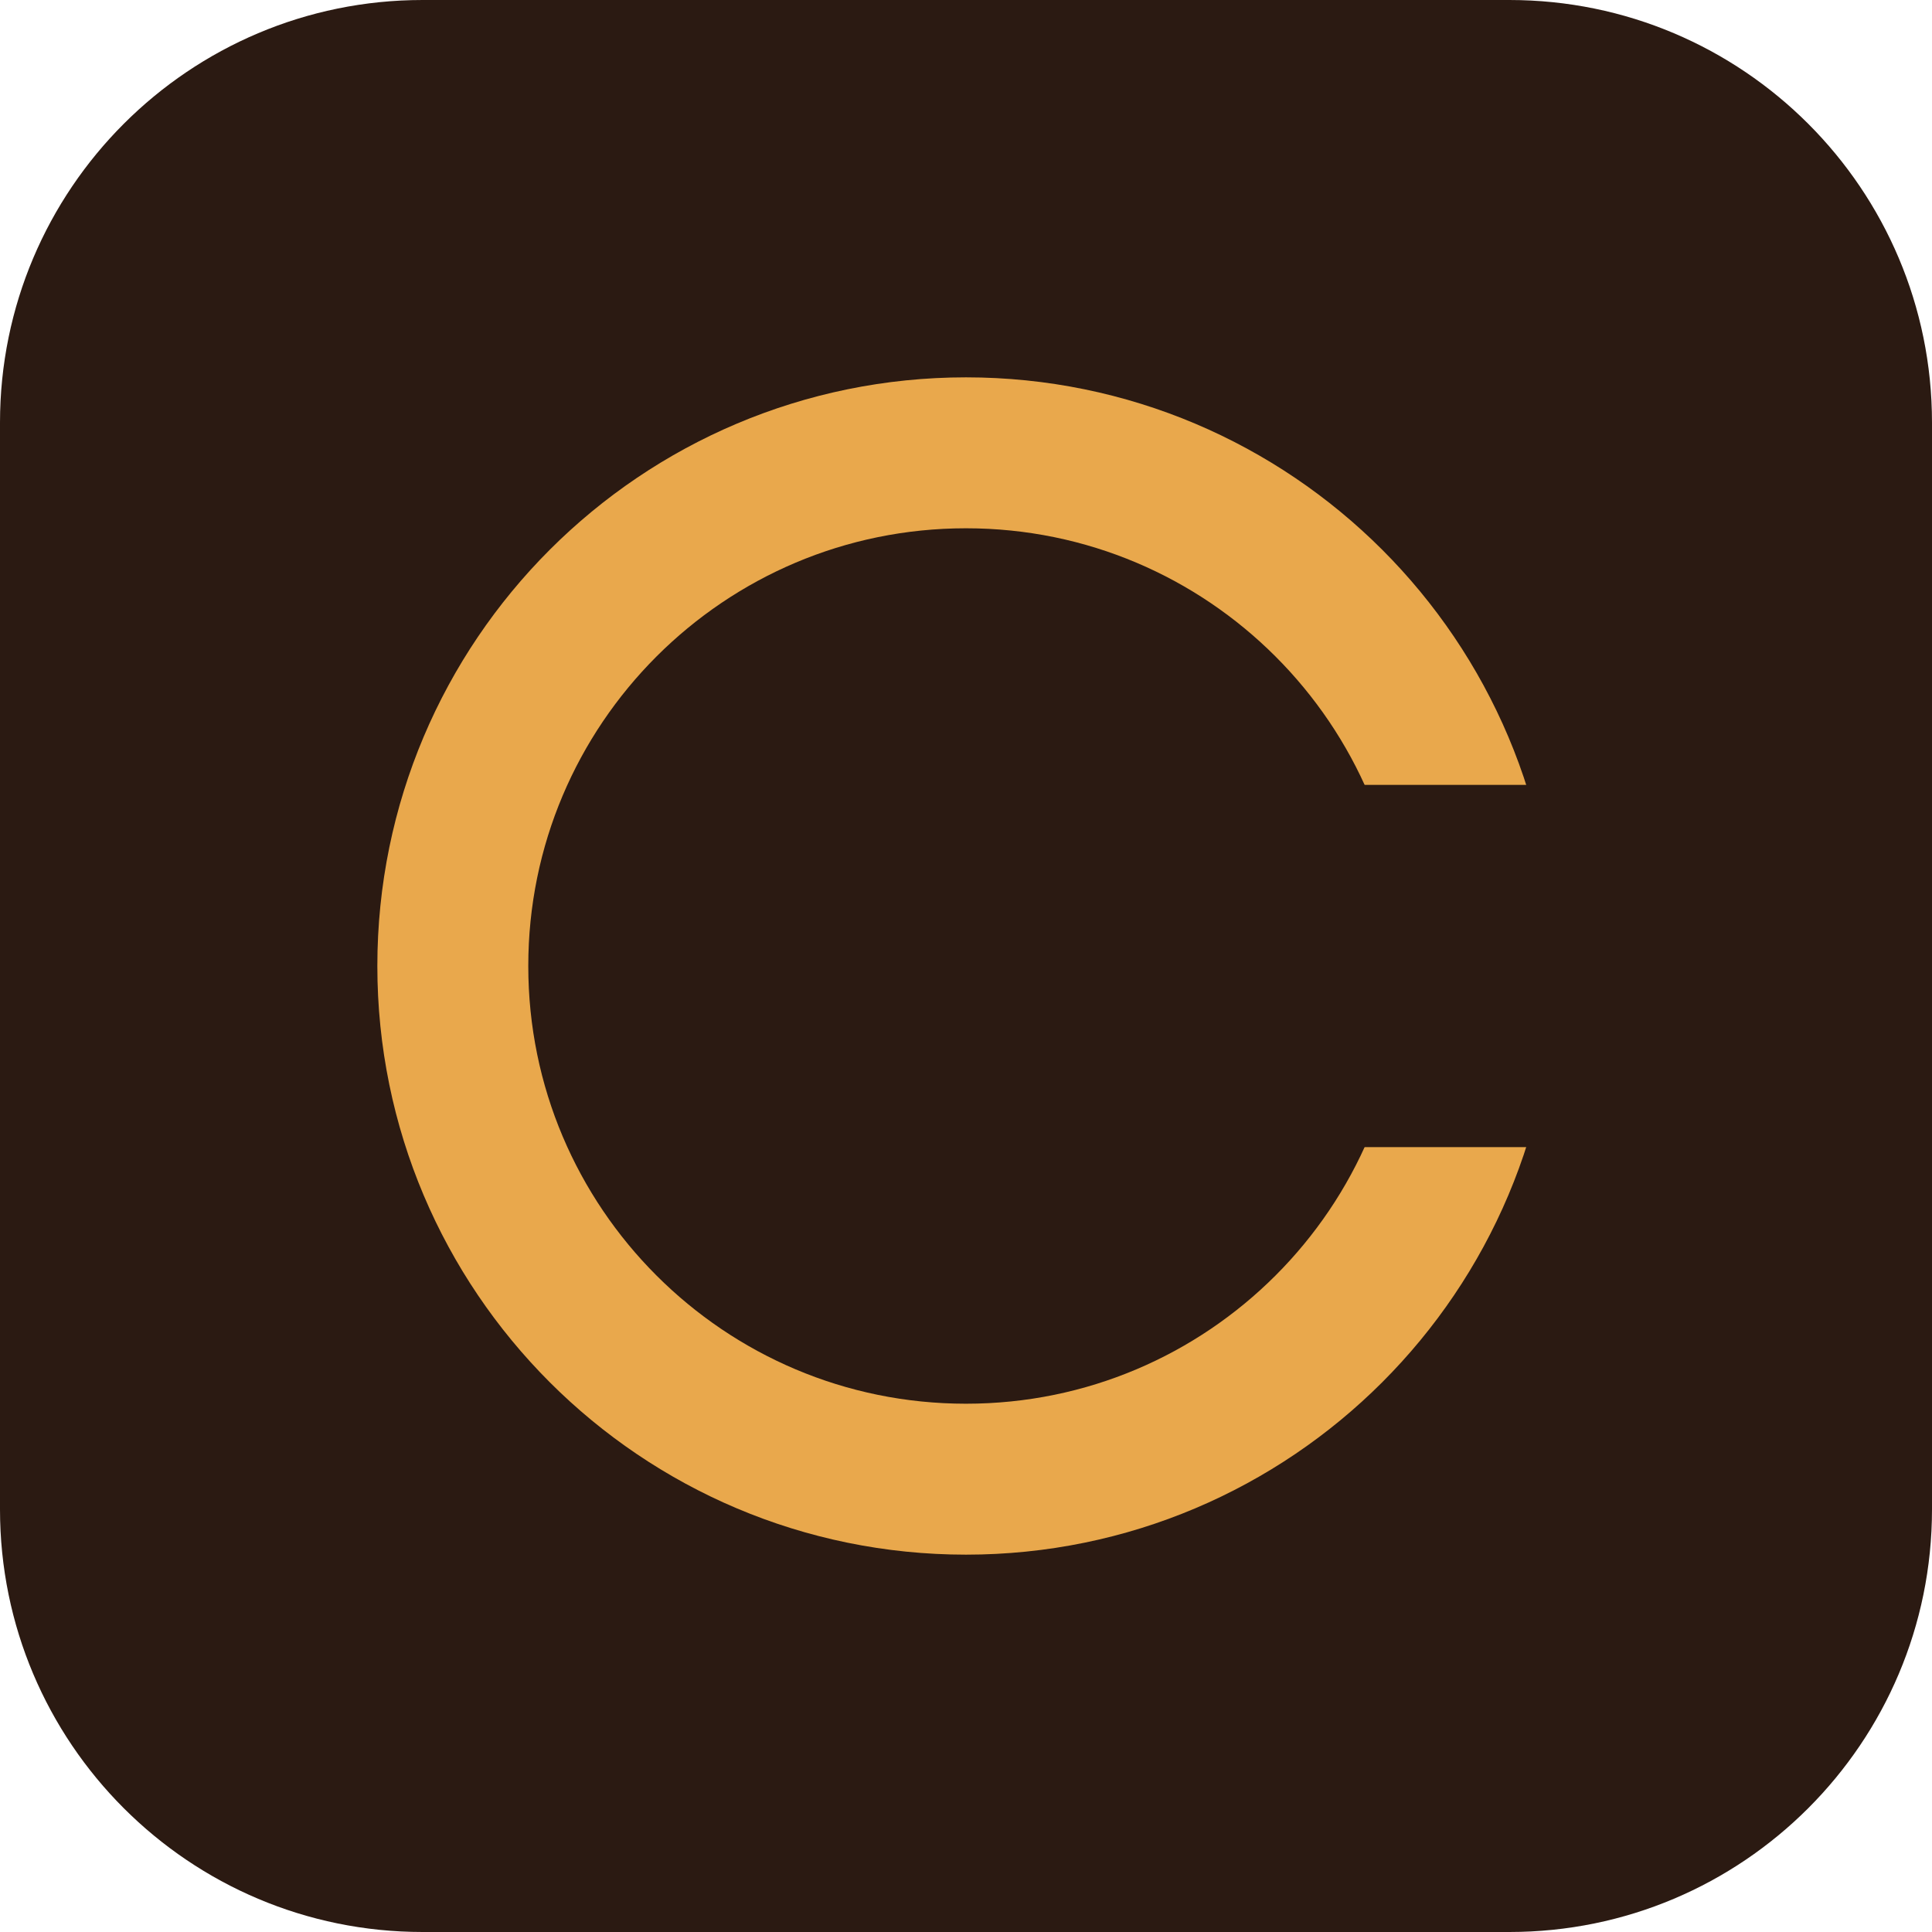
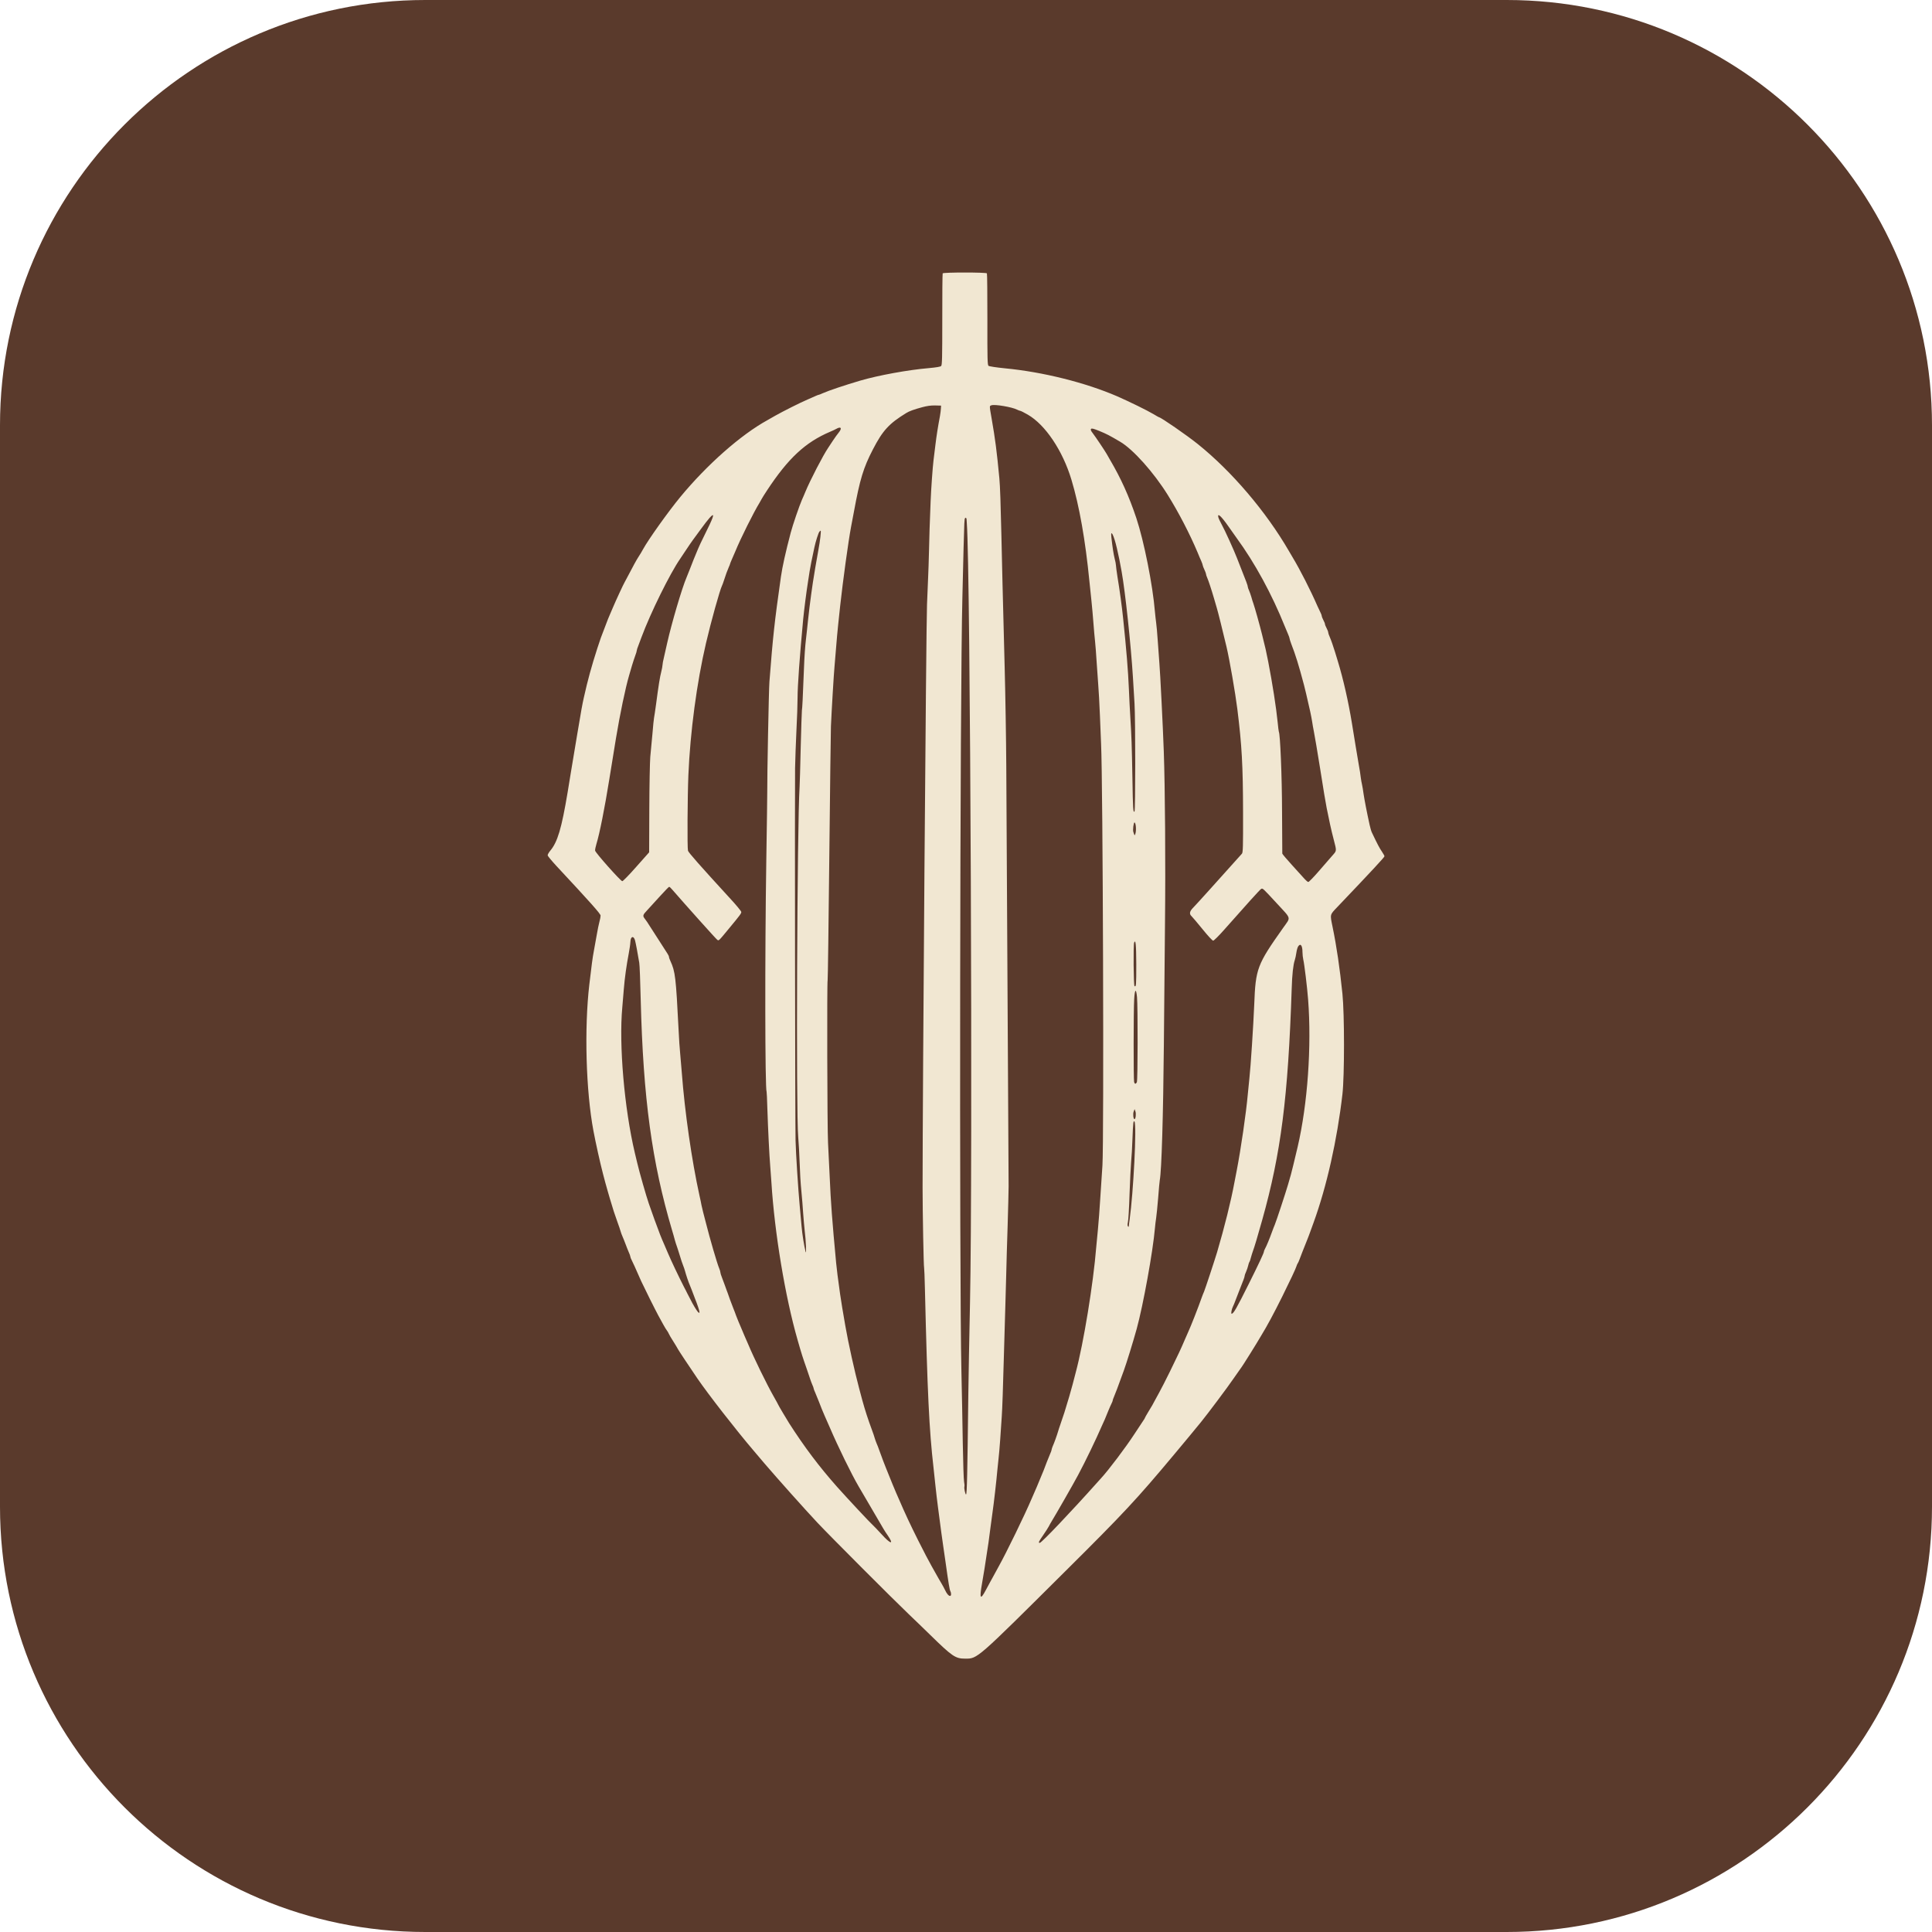
- <svg xmlns="http://www.w3.org/2000/svg" viewBox="0 0 64 64">
-   <rect width="64" height="64" rx="14" fill="#2B1A12" />
-   <circle cx="32" cy="32" r="17" fill="none" stroke="#E9A84C" stroke-width="5" />
-   <rect x="38" y="26" width="14" height="12" fill="#2B1A12" />
+ <svg xmlns="http://www.w3.org/2000/svg" viewBox="-632 -295 2403 2403">
+   <rect x="-632" y="-295" width="2403" height="2403" rx="529" fill="#5a3a2c" />
+   <path fill="#f1e7d2" fill-rule="evenodd" d="M 540.5 45 C 540.2 45.6, 539.9 71.4, 540 102.4 C 540 150, 539.8 159, 538.6 160.2 C 537.7 161.2, 532.6 162, 522.9 162.9 C 497.9 165, 460.5 171.8, 438 178.4 C 418.7 184.1, 399.2 190.6, 391.3 194.1 C 389 195.2, 386.8 196, 386.5 196 C 386.1 196, 384.4 196.6, 382.7 197.4 C 380.9 198.2, 376.4 200.2, 372.5 201.9 C 363.7 205.6, 341.7 216.7, 332.5 221.9 C 328.6 224.1, 324.1 226.7, 322.5 227.6 C 289.4 245.8, 247.4 282.9, 214.2 323.1 C 199.1 341.4, 174.4 376.1, 167.9 388 C 165.9 391.7, 164.6 393.8, 161.9 398 C 159.8 401.2, 154.8 410.3, 149.8 420 C 147.7 424.1, 145.5 428.2, 145 429 C 143.6 431.2, 133.8 452.4, 130.6 460 C 129.1 463.6, 127.1 468.3, 126.1 470.5 C 125.1 472.7, 123.3 477.2, 122.1 480.5 C 120.8 483.8, 119 488.5, 118.1 491 C 116 496.1, 115.1 498.8, 110.9 511.5 C 103.8 533.5, 99 550.9, 94.2 572.5 C 92.3 580.9, 90.9 588.5, 86 618 C 85 624.3, 83.2 635.1, 82 642 C 80.9 648.9, 79.1 659.7, 78 666 C 77 672.3, 75.1 683.4, 74 690.5 C 66.5 735.4, 61.5 752.3, 52.4 763.1 C 50.5 765.4, 49 768.1, 49.2 769 C 49.4 769.9, 54.3 775.8, 60.1 782.1 C 102.4 827.5, 115 841.6, 115 843.8 C 115 845.1, 114.4 848.5, 113.6 851.3 C 112.8 854.2, 111.2 861.9, 110.1 868.5 C 108.9 875.1, 107.3 884.1, 106.5 888.5 C 105.1 895.7, 103.7 906.3, 101 929.5 C 94.6 984.5, 96.8 1061.9, 106.1 1111.5 C 109.1 1127.4, 114.5 1151.7, 118 1165 C 119 1168.6, 120.3 1173.5, 120.9 1176 C 121.6 1178.5, 122.9 1183.4, 124 1187 C 125.6 1192.8, 126.9 1196.9, 131.5 1212 C 132.3 1214.5, 134.3 1220.3, 136 1225 C 137.7 1229.7, 139.5 1234.8, 139.9 1236.5 C 140.4 1238.2, 141.4 1241.1, 142.3 1243 C 143.2 1244.9, 144.8 1249.2, 146.1 1252.5 C 147.3 1255.8, 149.1 1260.3, 150.1 1262.6 C 151.2 1264.9, 152 1267.3, 152 1267.9 C 152 1268.6, 152.8 1270.8, 153.9 1272.8 C 154.9 1274.8, 156.4 1278.1, 157.3 1280 C 160.5 1287.3, 163.3 1293.7, 165.5 1298.5 C 169 1306.1, 183.3 1334.8, 186.7 1341 C 188.4 1344, 191.2 1349.2, 193 1352.5 C 194.8 1355.8, 196.9 1359.2, 197.6 1360 C 198.3 1360.8, 199.3 1362.6, 199.9 1364 C 200.5 1365.4, 203 1369.7, 205.5 1373.5 C 207.9 1377.3, 210.5 1381.6, 211.2 1383 C 212.3 1385.1, 224.9 1404.1, 235.4 1419.5 C 248.9 1439.2, 283.5 1483.7, 305.1 1509 C 307.7 1512, 314 1519.4, 319.1 1525.5 C 334.5 1543.5, 369.2 1582.4, 384.8 1599 C 401.5 1616.7, 479.1 1694.4, 498.5 1712.9 C 505.6 1719.7, 517.4 1731, 524.5 1738 C 552.6 1765.5, 556.3 1768, 568.6 1768 C 583.9 1768, 582.2 1769.5, 693.8 1658.5 C 765.4 1587.4, 781.9 1569.7, 828.1 1514.4 C 839.8 1500.5, 855.3 1481.7, 861.9 1473.6 C 870.2 1463.4, 895 1430.3, 902 1420 C 905 1415.6, 908.6 1410.5, 910 1408.6 C 911.4 1406.7, 913.9 1403.1, 915.5 1400.5 C 917.1 1397.8, 920.4 1392.7, 922.7 1389.1 C 925 1385.5, 928.5 1379.8, 930.5 1376.5 C 932.5 1373.2, 935.2 1368.7, 936.5 1366.5 C 944 1354.3, 952.2 1339, 962.9 1317.5 C 973 1297.1, 979.3 1283.7, 980.5 1280 C 980.9 1278.6, 981.6 1277, 982 1276.5 C 982.5 1275.9, 983.5 1273.7, 984.3 1271.5 C 985.6 1267.9, 989 1259.2, 993.9 1247 C 994.9 1244.5, 996.7 1239.9, 997.8 1236.7 C 999 1233.6, 1000.8 1228.6, 1001.8 1225.7 C 1018.2 1180.5, 1031.1 1123.1, 1037.7 1066 C 1040.3 1043.5, 1040.3 966.3, 1037.7 941 C 1034.4 909.1, 1030.5 882.3, 1025.4 857.7 C 1022.2 841.9, 1021.9 843.1, 1031.3 833.2 C 1074.3 788.1, 1090 771.2, 1090 770 C 1090 769.4, 1088.5 766.8, 1086.8 764.2 C 1083.9 760.1, 1081 754.5, 1074.3 740.4 C 1073.5 738.8, 1072.3 734.5, 1071.5 730.9 C 1068.1 715.5, 1065.1 699.9, 1064 692.5 C 1063.4 688.1, 1062.6 683, 1062.1 681 C 1061.6 679.1, 1060.9 675, 1060.5 672 C 1060.2 669, 1059.1 661.8, 1058 656 C 1055.9 643.6, 1053 626.5, 1049.5 604.5 C 1045.1 577.6, 1038.8 549.8, 1032 527.5 C 1030.8 523.6, 1029.2 518.5, 1028.5 516 C 1026 508, 1023.8 501.6, 1021.9 497.2 C 1020.8 494.9, 1020 492.3, 1020 491.5 C 1020 490.7, 1019.1 488.3, 1018 486.3 C 1016.9 484.2, 1016 482, 1016 481.3 C 1016 480.6, 1015.1 478.3, 1014 476.3 C 1012.9 474.2, 1012 471.9, 1012 471.2 C 1012 470.5, 1011.2 468.2, 1010.1 466.2 C 1009.1 464.2, 1007.6 460.9, 1006.7 459 C 997.8 438.6, 985.1 413.8, 976.1 398.8 C 975.2 397.4, 973 393.6, 971.1 390.3 C 942.7 341.3, 900.1 291.3, 857.9 257.4 C 844.1 246.3, 811.8 224, 809.6 224 C 809.4 224, 806.3 222.3, 802.9 220.2 C 799.4 218.1, 790.4 213.4, 783 209.8 C 771.2 204.1, 766.5 201.9, 757.5 197.9 C 718.2 180.9, 665.1 167.6, 617.8 163.1 C 606.9 162, 598.4 160.7, 597.5 160 C 596.2 158.9, 596 151.3, 596.1 102.4 C 596.1 71.4, 595.9 45.6, 595.5 45 C 594.7 43.6, 541.3 43.6, 540.5 45 M 601.2 209.1 C 598.5 210.1, 598.5 208.9, 601.4 225.7 C 605.9 251.6, 607.7 265.3, 611 300 C 611.9 309.2, 612.7 333.6, 613.5 370 C 613.7 379.6, 614.3 406.9, 614.9 430.5 C 615.5 454.1, 616.8 501.4, 617.6 535.5 C 618.5 569.6, 619.4 624.7, 619.6 658 C 620.3 770.4, 622.5 1169.4, 622.5 1180.5 C 622.5 1186.5, 621.9 1208.4, 621.3 1229 C 620.6 1249.6, 619.8 1277.5, 619.5 1291 C 619.1 1304.5, 618.7 1320.7, 618.5 1327 C 618.3 1333.3, 617.4 1364.2, 616.5 1395.5 C 615.7 1426.8, 614.6 1458.8, 614 1466.5 C 613.5 1474.2, 612.6 1487.5, 612 1496 C 611.4 1504.5, 610.5 1514.9, 610 1519 C 609.5 1523.1, 608.9 1529.7, 608.5 1533.5 C 607.5 1545.4, 604 1576, 602.5 1586 C 601.7 1591.2, 600.6 1599.5, 600 1604.5 C 599.4 1609.5, 598.3 1618, 597.5 1623.5 C 592.8 1654.6, 591.7 1661.8, 589.4 1674.7 C 586.1 1693.2, 587.3 1695.6, 593.9 1683.2 C 595.5 1680.1, 598 1675.5, 599.4 1673 C 600.8 1670.5, 602.8 1666.9, 603.8 1665 C 604.8 1663.1, 607.5 1658.1, 609.8 1654 C 619.7 1636.3, 642.5 1589.5, 651.4 1568.5 C 654 1562.5, 656.8 1556.2, 657.5 1554.5 C 658.8 1551.6, 662.1 1543.6, 666 1534 C 667 1531.5, 668.8 1526.8, 670 1523.5 C 671.3 1520.2, 673.1 1515.7, 674.1 1513.4 C 675.2 1511.1, 676 1508.7, 676 1508 C 676 1507.4, 676.7 1505.4, 677.4 1503.7 C 679 1500.3, 682.5 1490.6, 684 1485.5 C 684.5 1483.8, 685.6 1480.2, 686.6 1477.5 C 691.5 1463.3, 692 1461.9, 697.9 1442 C 699 1438.4, 700.8 1431.7, 702.1 1427 C 703.3 1422.3, 705 1415.6, 706 1412 C 715.7 1376, 727.9 1301.2, 731.5 1256 C 731.9 1251.9, 732.8 1242, 733.6 1234 C 734.4 1226, 735.7 1208.7, 736.5 1195.5 C 737.4 1182.3, 738.6 1163.8, 739.2 1154.5 C 741.2 1123.1, 739.8 676.8, 737.5 630 C 737.3 626.4, 736.7 610.9, 736.1 595.5 C 735.5 580.1, 734.5 562.8, 734 557 C 733.5 551.2, 732.6 538.4, 732 528.5 C 731.4 518.6, 730.5 506.9, 730 502.5 C 729.5 498.1, 728.6 488, 728 480 C 727.4 472, 726.3 459.4, 725.5 452 C 724.7 444.6, 723.6 433.8, 723 428 C 718 377.1, 710.5 334.3, 700.6 301.5 C 689.7 265.4, 668.1 233.2, 646.3 220.7 C 641.8 218.1, 637.6 216, 637 216 C 636.4 216, 634.6 215.3, 633 214.5 C 626.9 211.3, 605.2 207.6, 601.2 209.1 M 515 211.5 C 504.9 214.2, 498.9 216.4, 495.2 218.7 C 473.7 231.9, 465.9 240.4, 453.7 264 C 441.9 286.7, 437.5 301.2, 430.1 341.5 C 428.9 347.6, 427.4 356.1, 426.5 360.5 C 423.1 378.7, 416.4 427.5, 413 458.5 C 412.4 464, 411.3 474.6, 410.5 482 C 409.7 489.4, 408.6 501.8, 408 509.5 C 407.4 517.2, 406.5 528, 406 533.5 C 405.1 542.4, 402.3 589.8, 401.5 608.5 C 401.3 612.4, 400.4 684.8, 399.5 769.4 C 398.6 854.1, 397.7 923.7, 397.4 924.1 C 396.5 925.7, 396.9 1108.1, 397.9 1126.5 C 398.5 1137, 399.4 1156.3, 400 1169.5 C 401.3 1200, 403.1 1223.9, 408 1276 C 408.8 1284.6, 410.1 1294.2, 412.9 1314.5 C 413.9 1321.7, 416.7 1338.8, 419.4 1354 C 422.9 1374.5, 431.3 1412.2, 436.5 1431.5 C 438 1437, 439.8 1443.8, 440.5 1446.5 C 444 1459.2, 447.6 1470.3, 452.5 1483.5 C 453.9 1487.3, 455.5 1491.8, 455.9 1493.5 C 456.4 1495.2, 457.4 1498.1, 458.2 1500 C 459.1 1501.9, 460.7 1506.1, 461.8 1509.3 C 465.5 1519.5, 468.1 1526.4, 470 1531 C 476.6 1547.4, 480.6 1557.3, 482.7 1562 C 483.6 1563.9, 485 1567.3, 486 1569.5 C 493.5 1587, 500.1 1601.1, 509.8 1620.5 C 516 1633, 524.7 1649.5, 526.5 1652.5 C 527.2 1653.6, 529.2 1657.2, 531 1660.5 C 534.8 1667.3, 536.2 1669.8, 539.6 1675.5 C 540.9 1677.7, 542.7 1681.1, 543.6 1683 C 545.6 1687.3, 547.9 1690, 549.7 1690 C 551.2 1690, 551.4 1686.7, 550 1684 C 549.1 1682.2, 547.9 1675.5, 544 1647.5 C 543 1640.3, 541.7 1631.3, 541.1 1627.5 C 540.1 1621, 538.4 1608.5, 534.5 1578.5 C 533.6 1571.9, 532.3 1560.4, 531.5 1553 C 530.7 1545.6, 529.6 1535.5, 529.1 1530.5 C 523.7 1483.6, 521.5 1437.5, 518.4 1308 C 518.1 1294, 517.6 1282.2, 517.4 1281.9 C 516.8 1280.9, 515.5 1212, 515.5 1182 C 515.5 1064.6, 519.9 482.7, 521 457 C 521.5 444.1, 522.2 428.8, 522.4 423 C 522.7 417.2, 523.2 402.1, 523.5 389.5 C 524 368.6, 524.2 360.4, 525.5 328.5 C 526.1 313.2, 528 286.4, 529.1 277.5 C 529.6 273.1, 530.7 264.3, 531.5 258 C 532.8 247.2, 534.5 236.3, 537.1 222.5 C 537.7 219.2, 538.2 214.9, 538.3 213 L 538.5 209.5 531 209.3 C 525.8 209.2, 520.9 209.9, 515 211.5 M 408 238.5 C 406.6 239.3, 403.2 240.9, 400.5 242 C 369.7 255.1, 348.4 274.9, 322 315 C 318.9 319.7, 316.1 324.2, 315.7 325 C 315.3 325.8, 313.9 328.3, 312.6 330.5 C 305.5 342, 289.1 374.8, 282.5 391 C 281 394.6, 278.9 399.3, 277.9 401.6 C 276.9 403.9, 276 406.1, 276 406.5 C 276 406.9, 275.3 408.6, 274.5 410.3 C 272.9 413.9, 270.5 420.3, 268.4 427 C 267.6 429.5, 266.6 432.4, 266 433.5 C 263.2 439.3, 252.4 478, 246.1 505 C 234.6 554.3, 226.5 615.2, 224.2 669 C 223.1 695.4, 222.7 759.9, 223.7 763.1 C 224.4 765.5, 239.2 782.2, 275.2 821.5 C 283.4 830.3, 290 838.3, 290 839.3 C 290 841.2, 288.6 843.1, 274.6 860 C 261.2 876.2, 262.1 875.3, 260 873.8 C 258.5 872.8, 221 830.9, 204.3 811.7 C 202.6 809.6, 200.8 808, 200.3 808 C 199.8 808, 194.7 813.3, 188.8 819.8 C 183 826.2, 175.9 834, 173.1 837 C 167.3 843.1, 167.1 844.1, 170.2 848 C 171.5 849.6, 174.3 853.7, 176.4 857.2 C 178.6 860.6, 184 869.1, 188.5 876 C 199.4 892.8, 200 893.7, 200 895.1 C 200 895.8, 200.8 898.1, 201.9 900.4 C 207.9 913.5, 208.7 920.5, 212 985.5 C 212.5 996.5, 213.4 1010, 214 1015.5 C 214.5 1021, 215.4 1031.6, 216 1039 C 219.7 1088.2, 228.5 1149, 238 1192 C 239.1 1196.7, 240.2 1202.1, 240.5 1204 C 240.9 1205.9, 241.8 1209.8, 242.5 1212.5 C 243.2 1215.2, 244.8 1221.3, 246 1226 C 250.9 1245.5, 260 1276.8, 262.6 1282.8 C 263.4 1284.6, 264 1286.8, 264 1287.6 C 264 1288.4, 264.8 1291.2, 265.9 1293.8 C 266.9 1296.4, 268.6 1301, 269.7 1304 C 270.8 1307, 272.2 1311.1, 273 1313 C 273.7 1314.9, 275 1318.8, 276 1321.5 C 277 1324.2, 278.8 1329, 280 1332 C 281.2 1335, 282.9 1339.3, 283.6 1341.5 C 284.4 1343.7, 285.7 1346.8, 286.4 1348.5 C 287.2 1350.2, 288.8 1354, 290 1357 C 291.2 1360, 293 1364.3, 294 1366.5 C 295 1368.7, 297.1 1373.4, 298.6 1377 C 305.7 1394, 321.6 1426.6, 330.2 1441.7 C 333.4 1447.3, 336 1452.1, 336 1452.3 C 336 1452.7, 345.9 1469.4, 349.4 1475 C 368.7 1505.1, 386.8 1529.1, 409.3 1554.5 C 421.6 1568.3, 451.1 1599.9, 453.5 1601.8 C 454.6 1602.7, 459.5 1607.9, 464.4 1613.2 C 475.7 1625.8, 480.4 1626.7, 472.2 1614.8 C 467.9 1608.5, 468.5 1609.5, 455.7 1587.5 C 450.2 1578.2, 445 1569.2, 444 1567.5 C 443.1 1565.8, 439.4 1559.5, 435.8 1553.5 C 427.1 1538.6, 410.6 1505, 400.1 1480.5 C 397.2 1473.9, 394.3 1467.2, 393.5 1465.5 C 390.9 1459.6, 389.2 1455.3, 386.6 1448.5 C 385.1 1444.6, 383 1439.6, 382 1437.2 C 380.9 1434.9, 380 1432.5, 380 1431.9 C 380 1431.3, 379.3 1429.4, 378.5 1427.7 C 377.7 1425.9, 376.4 1422.5, 375.6 1420 C 374.8 1417.5, 372.8 1411.7, 371.2 1407 C 366.2 1392.7, 365.2 1389.7, 360 1371.5 C 344.6 1318, 331.4 1238.3, 327.5 1176 C 327.2 1170.8, 326.5 1161.5, 326 1155.5 C 324.9 1142.5, 323.3 1110.3, 322.4 1083 C 322.1 1072.3, 321.7 1063.3, 321.5 1063 C 319.5 1059.6, 319.3 892.8, 321.1 776 C 321.8 730.6, 322.4 691.9, 322.3 690 C 322.1 673.6, 324.2 562.8, 325 553 C 329.3 497.1, 331.3 478.7, 339.3 422.4 C 341.2 409.3, 345 392.3, 351.5 367.5 C 353.9 358.3, 362.2 334, 365.5 326.5 C 366.3 324.9, 368.1 320.6, 369.6 317 C 375.6 302.4, 391.8 271.2, 398 262.1 C 398.9 260.6, 401.6 256.6, 404 253 C 406.4 249.4, 409.6 244.9, 411.2 243 C 415.7 237.5, 414 235, 408 238.5 M 725 238.5 C 724.3 239.4, 724.8 240.8, 727 243.6 C 730.8 248.6, 742.2 265.6, 744.4 269.5 C 745.3 271.1, 747.1 274.3, 748.4 276.5 C 762.3 300.1, 772.1 321.8, 781.4 349.5 C 790.9 378.2, 801.8 432.7, 804.5 466 C 804.9 470.1, 805.5 476.2, 806 479.5 C 806.5 482.8, 807.4 492.9, 808 502 C 808.6 511.1, 809.5 523.5, 810 529.5 C 811 540.4, 814.5 610.7, 815.5 639.5 C 817.1 684.2, 817.8 780.1, 817 853.5 C 816.5 898.6, 815.9 966.5, 815.6 1004.5 C 814.8 1092.2, 812.8 1161.2, 810.5 1173 C 810.2 1174.4, 809.3 1184.3, 808.5 1195 C 807.6 1205.7, 806.5 1217, 806 1220 C 805.5 1223, 804.8 1228.7, 804.5 1232.5 C 802 1261.6, 789.9 1328.2, 781.9 1357.5 C 777.2 1374.5, 769.3 1400, 765.8 1409.7 C 758.2 1430.6, 755.1 1438.9, 753.4 1442.7 C 752.6 1444.4, 752 1446.3, 752 1446.8 C 752 1447.4, 751.3 1449.1, 750.5 1450.7 C 749.7 1452.2, 747.9 1456.4, 746.4 1460 C 745 1463.6, 743 1468.3, 742.1 1470.5 C 741.1 1472.7, 739.6 1476.1, 738.7 1478 C 731.2 1495.3, 718.1 1522.5, 709 1539.5 C 703.7 1549.6, 680.4 1590.2, 676.2 1596.9 C 675 1598.9, 673.3 1601.8, 672.5 1603.5 C 671.6 1605.2, 668.5 1610.1, 665.5 1614.4 C 659.7 1622.8, 659.2 1624, 661.3 1624 C 663.4 1624, 699.6 1586, 733 1548.6 C 734.9 1546.5, 737 1544.2, 737.5 1543.6 C 747 1533.3, 768 1505.5, 779.4 1488 C 784.3 1480.6, 789.1 1473.3, 790.1 1471.8 C 791.2 1470.3, 792 1468.9, 792 1468.6 C 792 1468.3, 793.8 1465.1, 796.1 1461.3 C 798.3 1457.6, 800.6 1453.8, 801.1 1453 C 801.6 1452.2, 802.8 1449.9, 803.8 1448 C 804.8 1446.1, 807.5 1441.1, 809.8 1437 C 812.1 1432.9, 818.1 1421.2, 823.1 1411 C 833.6 1389.5, 836.7 1383, 842 1370.5 C 843 1368.3, 844.5 1364.9, 845.3 1363 C 849.3 1354.4, 857.9 1332.4, 863 1318 C 863.7 1316.1, 864.8 1313.2, 865.6 1311.5 C 867 1308.2, 878.4 1273.7, 881.8 1262.5 C 891.1 1230.9, 898.9 1199.7, 903.4 1175.5 C 904.2 1171.7, 905.5 1164.9, 906.3 1160.5 C 911.4 1134, 917.9 1089.7, 920 1066 C 920.6 1059.7, 921.5 1050.7, 922 1046 C 923.6 1031.8, 926.9 981, 928 954.5 C 929.7 909.7, 931.5 904.9, 964 859 C 973.7 845.2, 974.6 848.7, 956.1 828.6 C 938.2 809.2, 938.6 809.6, 936.5 810.7 C 935.1 811.5, 917.9 830.5, 890.8 861.2 C 884.1 868.8, 877.9 875, 876.9 875 C 876 875, 870.3 868.9, 863.7 860.7 C 857.3 852.9, 851.2 845.6, 850.1 844.6 C 846.9 841.7, 847.5 838.5, 852.3 833.7 C 854.6 831.3, 863.6 821.5, 872.2 811.9 C 880.8 802.3, 893.1 788.6, 899.5 781.5 C 906 774.4, 911.9 767.7, 912.7 766.8 C 914 765.4, 914.2 758, 914.1 716.3 C 914 656.8, 912.6 632, 907 587 C 904.5 567, 897.3 525.4, 893.5 509.4 C 889.1 490.9, 882.7 465, 881.4 461 C 880.7 458.5, 879.1 453.1, 877.9 449 C 874.6 437.7, 871 426.9, 869.4 423.3 C 868.6 421.6, 868 419.6, 868 418.8 C 867.9 418.1, 867.1 415.7, 866 413.5 C 864.9 411.3, 864.1 408.9, 864 408.3 C 864 407.6, 863.1 405.1, 862.1 402.8 C 861 400.4, 858.9 395.6, 857.5 392 C 847.7 368.8, 834.1 342.6, 820.5 320.7 C 803.1 292.7, 777.3 263.8, 761.2 254.4 C 747.6 246.4, 744.9 245, 735.3 241 C 728.1 238.1, 725.8 237.5, 725 238.5 M 250.4 349.3 C 248.3 351.7, 243.6 357.7, 240.1 362.6 C 236.5 367.5, 232 373.8, 229.9 376.5 C 227.9 379.2, 223.9 385.1, 221 389.5 C 218.1 393.9, 215 398.6, 214 400 C 201 418.8, 177 467.6, 165.9 497.5 C 164.7 500.8, 162.9 505.6, 161.9 508.2 C 160.8 510.8, 160 513.5, 160 514.2 C 160 514.9, 159.2 517.7, 158.1 520.5 C 157.1 523.2, 155.2 528.9, 154 533 C 152.8 537.1, 151.2 542.5, 150.5 545 C 145.9 560.6, 139.1 593.3, 134.1 623.5 C 132.2 634.7, 131.1 641.6, 125.9 674 C 120.2 709.7, 113.7 742.3, 109.8 754.8 C 108.8 758.2, 108 761.9, 108.2 763 C 108.6 765.7, 140 801, 142 801 C 142.9 801, 150.8 792.9, 159.5 783 L 175.4 765.1 175.6 711.3 C 175.7 681.7, 176.3 652.5, 176.8 646.5 C 177.4 640.5, 178.6 627.5, 179.5 617.7 C 180.3 607.8, 181.2 598.8, 181.5 597.7 C 181.8 596.5, 182.9 589, 184 581 C 187 558.1, 188.8 546.7, 190.5 540.4 C 191.3 537.2, 192 533.5, 192 532.3 C 192 531, 192.8 526.5, 193.9 522.2 C 194.9 518, 196.7 510, 197.9 504.5 C 203.2 480.8, 216.2 436.4, 222 423 C 223 420.5, 225.1 415.4, 226.6 411.5 C 228 407.7, 229.8 403.2, 230.5 401.5 C 231.2 399.9, 232.8 396, 234 393 C 237.7 384, 239.4 380.3, 247.9 363.1 C 256.4 346, 257.1 341.8, 250.4 349.3 M 883.4 348.6 C 883.8 350.1, 885.8 354.2, 887.8 357.9 C 891.2 363.9, 902.9 389.6, 906.7 399.5 C 907.5 401.7, 909.1 405.6, 910.1 408.2 C 918.2 428.5, 920 433.4, 920 434.9 C 920 435.6, 920.7 437.6, 921.5 439.3 C 922.3 441.1, 923.6 444.8, 924.4 447.5 C 925.1 450.2, 926.3 453.9, 926.9 455.5 C 928.7 460.5, 934.8 482.4, 937.8 494.5 C 941.8 510.3, 943 515.7, 945.4 528 C 950.7 555.4, 955.3 584.9, 957.1 603 C 957.7 609.3, 958.4 614.8, 958.6 615.1 C 960.3 618, 962.5 670.2, 962.6 715 C 962.7 742.8, 962.9 766, 962.9 766.7 C 963 767.3, 968.5 773.9, 975.2 781.2 C 982 788.6, 988.9 796.2, 990.7 798.3 C 992.5 800.3, 994.5 802, 995.3 802 C 996 802, 1001.8 796.1, 1008.1 788.8 C 1014.4 781.5, 1021.9 772.9, 1024.8 769.6 C 1030.8 762.8, 1030.7 764.1, 1026.8 749 C 1023.8 737.6, 1020.9 724.3, 1018.1 710 C 1016.2 700, 1014.6 690.3, 1010 661.2 C 1006 636.4, 1003.8 623.4, 1002.3 615.5 C 1001.4 611.1, 1000.4 605.2, 1000 602.4 C 999.6 599.7, 998.5 594, 997.6 589.9 C 992.7 568.3, 991.7 563.9, 989.9 557 C 983.3 532.1, 979.4 519.5, 974 505.7 C 972.9 502.8, 972 499.9, 972 499.3 C 972 498.6, 971.1 496.1, 970.1 493.8 C 969.1 491.4, 967.3 487.2, 966.2 484.5 C 949.9 443.9, 928.7 405, 906 374 C 903.8 371, 899.4 364.7, 896.1 360 C 887 346.9, 881.8 342.2, 883.4 348.6 M 567.8 351.2 C 567.7 352.5, 567.5 354.9, 567.4 356.5 C 567.3 358.1, 566.9 371.4, 566.5 386 C 566.2 400.6, 565.5 428.7, 565 448.5 C 562 560.9, 561.1 1295.8, 563.8 1411 C 564.4 1436, 565.1 1476.1, 565.5 1500 C 565.9 1523.9, 566.6 1545.5, 567.1 1547.9 C 567.6 1550.3, 567.8 1553.1, 567.5 1554.1 C 566.9 1556, 568.8 1564.6, 569.6 1563.7 C 570.7 1562.6, 571.2 1540.5, 572.4 1438.5 C 572.6 1419.2, 573.6 1368, 574.5 1324.5 C 578 1159.2, 575 413, 570.5 355.5 C 570.4 353.9, 570.2 351.7, 570.2 350.8 C 569.9 348.2, 568 348.6, 567.8 351.2 M 387.1 366.4 C 385.9 367.9, 382.5 378.4, 380.9 386 C 377.6 401.3, 376 409.3, 375 415.5 C 374.4 419.4, 373.5 425.2, 373 428.5 C 371 440.8, 368.1 463.9, 367 475 C 362.6 521.9, 360 558.1, 360 573 C 360 580.4, 359.4 598.6, 358.6 613.5 C 357.9 628.4, 357.1 649.5, 356.9 660.5 C 356.5 681.1, 357 1107.4, 357.5 1123.5 C 357.8 1138.1, 360.9 1186.2, 362.6 1204 C 363.5 1213.1, 364.6 1225, 365 1230.5 C 365.8 1239.9, 368 1253.9, 370 1262 C 371.2 1266.6, 370.4 1247.5, 368.9 1236 C 368.4 1231.3, 367.5 1221.7, 367 1214.5 C 366.6 1207.3, 365.5 1194.5, 364.7 1186 C 363.8 1177.5, 362.9 1162, 362.6 1151.5 C 362.3 1141, 361.4 1126.4, 360.8 1119 C 358 1089.5, 359.5 729.4, 362.5 684 C 362.7 681, 363.4 658.9, 363.9 635 C 364.5 611.1, 365.2 590.1, 365.4 588.5 C 365.9 585.5, 366.4 576.5, 368 535.5 C 368.4 523.4, 369.5 507.6, 370.4 500.5 C 371.2 493.4, 372.4 483, 372.9 477.5 C 374.1 466.2, 375.6 453.7, 377 443.8 C 377.6 440, 378.5 433.7, 379 429.8 C 380.3 421, 383.5 402.1, 386 388.5 C 388 377.9, 389.5 365, 388.7 365 C 388.5 365, 387.7 365.6, 387.1 366.4 M 750.3 373.2 C 751.7 385.8, 753 394.1, 754.4 399.8 C 755.3 403.1, 756 406.8, 756 408.1 C 756 409.4, 756.9 415.9, 757.9 422.5 C 760.5 437.9, 763.6 460.7, 764.9 473.8 C 769.1 514.1, 771.1 538.7, 772.1 562 C 772.5 572.7, 773.4 589.4, 774 599 C 775.4 622.2, 775.7 629.9, 776.5 673.5 C 777.1 711.7, 777.4 716, 779.1 714.3 C 780.3 713.1, 780.3 599.9, 779.1 580 C 778.6 572, 777.7 557.2, 777.1 547 C 774.6 506.7, 767.6 441.1, 763 415.5 C 760.6 402.4, 759.7 397.7, 757.2 387 C 753.5 370.8, 749.1 362.1, 750.3 373.2 M 777.6 732.9 C 777.3 735.6, 777.2 738.6, 777.6 739.6 C 779.2 744.6, 779.2 744.6, 780 742.5 C 781.6 738.6, 780.9 728, 779 728 C 778.6 728, 778 730.2, 777.6 732.9 M 153 872 C 152.5 873, 152 875.4, 152 877.2 C 152 879, 151.1 885, 150.1 890.5 C 147.2 905.7, 145 921.5, 143.9 935.2 C 143.4 942, 142.5 952.2, 142 958 C 137.7 1004.4, 144.5 1083.5, 157.6 1139 C 158.5 1142.6, 159.8 1148.2, 160.6 1151.5 C 163.1 1162.3, 172 1193.5, 175 1202 C 179 1213.4, 180.1 1216.6, 181.9 1221.5 C 188 1238.4, 190.7 1245.1, 194 1252.5 C 194.9 1254.7, 197 1259.4, 198.5 1263 C 202.7 1273, 212.3 1293.1, 218.8 1305.8 C 219.5 1307, 220.4 1308.9, 221 1310 C 221.6 1311.1, 222.4 1312.9, 223 1314 C 231.8 1331.7, 238 1341.1, 238 1336.9 C 238 1335.2, 235.4 1327.5, 232 1319 C 230.8 1316, 229.2 1311.7, 228.4 1309.5 C 227.6 1307.3, 226.5 1304.6, 226 1303.5 C 224.6 1300.6, 221.1 1290.1, 220 1285.8 C 219.4 1283.8, 218.4 1280.6, 217.6 1278.8 C 216.8 1277, 215 1271.5, 213.5 1266.5 C 212 1261.5, 210.3 1256.4, 209.8 1255 C 209.2 1253.6, 208.2 1250.2, 207.4 1247.5 C 206.7 1244.8, 205.2 1239.3, 204 1235.5 C 178.8 1150.5, 168 1071.3, 164.9 948 C 164.4 925.7, 163.6 905.2, 163.1 902.5 C 161 889.8, 158.8 878.2, 157.9 874.9 C 156.8 870.6, 154.5 869.2, 153 872 M 778.6 877.5 C 777.5 880.5, 777.9 930.8, 779.1 931.5 C 781.1 932.8, 781.3 930.8, 781.3 904.4 C 781.2 879.8, 780.5 872.6, 778.6 877.5 M 982.6 882.2 C 981.8 883.5, 980.8 887, 980.4 890 C 980 893, 979.1 897.2, 978.4 899.3 C 976.5 904.8, 975.1 917.2, 974.6 934.8 C 970.1 1070.1, 961.3 1139.1, 937.9 1222.5 C 932.1 1243.2, 928.1 1256.6, 926.4 1261 C 925.7 1262.9, 924.6 1266.5, 923.9 1269 C 923.3 1271.5, 922.5 1274, 922 1274.5 C 921.6 1275, 920.9 1277.1, 920.5 1279 C 920.1 1280.9, 918.9 1284.4, 917.9 1286.7 C 916.8 1289, 916 1291.5, 916 1292.2 C 916 1293.5, 914.9 1296.3, 908.9 1311.5 C 907.2 1315.9, 905.1 1321.2, 904.3 1323.4 C 903.6 1325.5, 902.3 1328.4, 901.6 1329.9 C 899.9 1333.3, 898.8 1339, 899.9 1339 C 902.2 1339, 905.9 1332.6, 921.4 1301.5 C 933.5 1277.3, 940 1263.4, 940 1261.9 C 940 1261.3, 940.6 1259.6, 941.4 1258.2 C 943.2 1255, 947 1245.9, 950 1237.5 C 951.2 1234.2, 952.8 1230, 953.6 1228.2 C 955.5 1223.7, 967.2 1188.2, 970 1178.5 C 971.2 1174.1, 972.8 1168.5, 973.6 1166 C 974.8 1161.8, 977.5 1150.4, 982 1131.5 C 994.4 1078.2, 999.5 1006.6, 995 948 C 993.9 933.3, 990.3 903.7, 989 898.5 C 988.5 896.3, 988 892.1, 988 889.2 C 988 880.9, 985.5 877.7, 982.6 882.2 M 778.7 947.6 C 777.8 961, 777.8 1047.7, 778.6 1050.8 C 779.4 1053.5, 780.6 1053.6, 782 1051.1 C 783.2 1048.8, 783.3 957.4, 782.2 945.1 C 781.1 933.8, 779.4 935.1, 778.7 947.6 M 778.1 1087.4 C 776.9 1090.3, 777.6 1097, 779.1 1097 C 780.5 1097, 781.3 1090.3, 780.2 1087.3 L 779.2 1084.5 778.1 1087.4 M 777.6 1102.1 C 777.3 1104, 776.8 1113.1, 776.5 1122.4 C 776.2 1131.7, 775.5 1144.1, 774.9 1149.9 C 774.4 1155.7, 773.5 1174, 772.9 1190.5 C 772.4 1207, 771.5 1222.5, 770.9 1224.9 C 770.2 1227.9, 770.3 1229.7, 771 1230.4 C 771.7 1231.1, 772 1231, 772 1230 C 772 1229.2, 772.5 1225.6, 773 1222 C 777.7 1188.8, 782 1104.4, 779.1 1100.1 C 778.4 1099, 778 1099.5, 777.6 1102.1" />
</svg>
